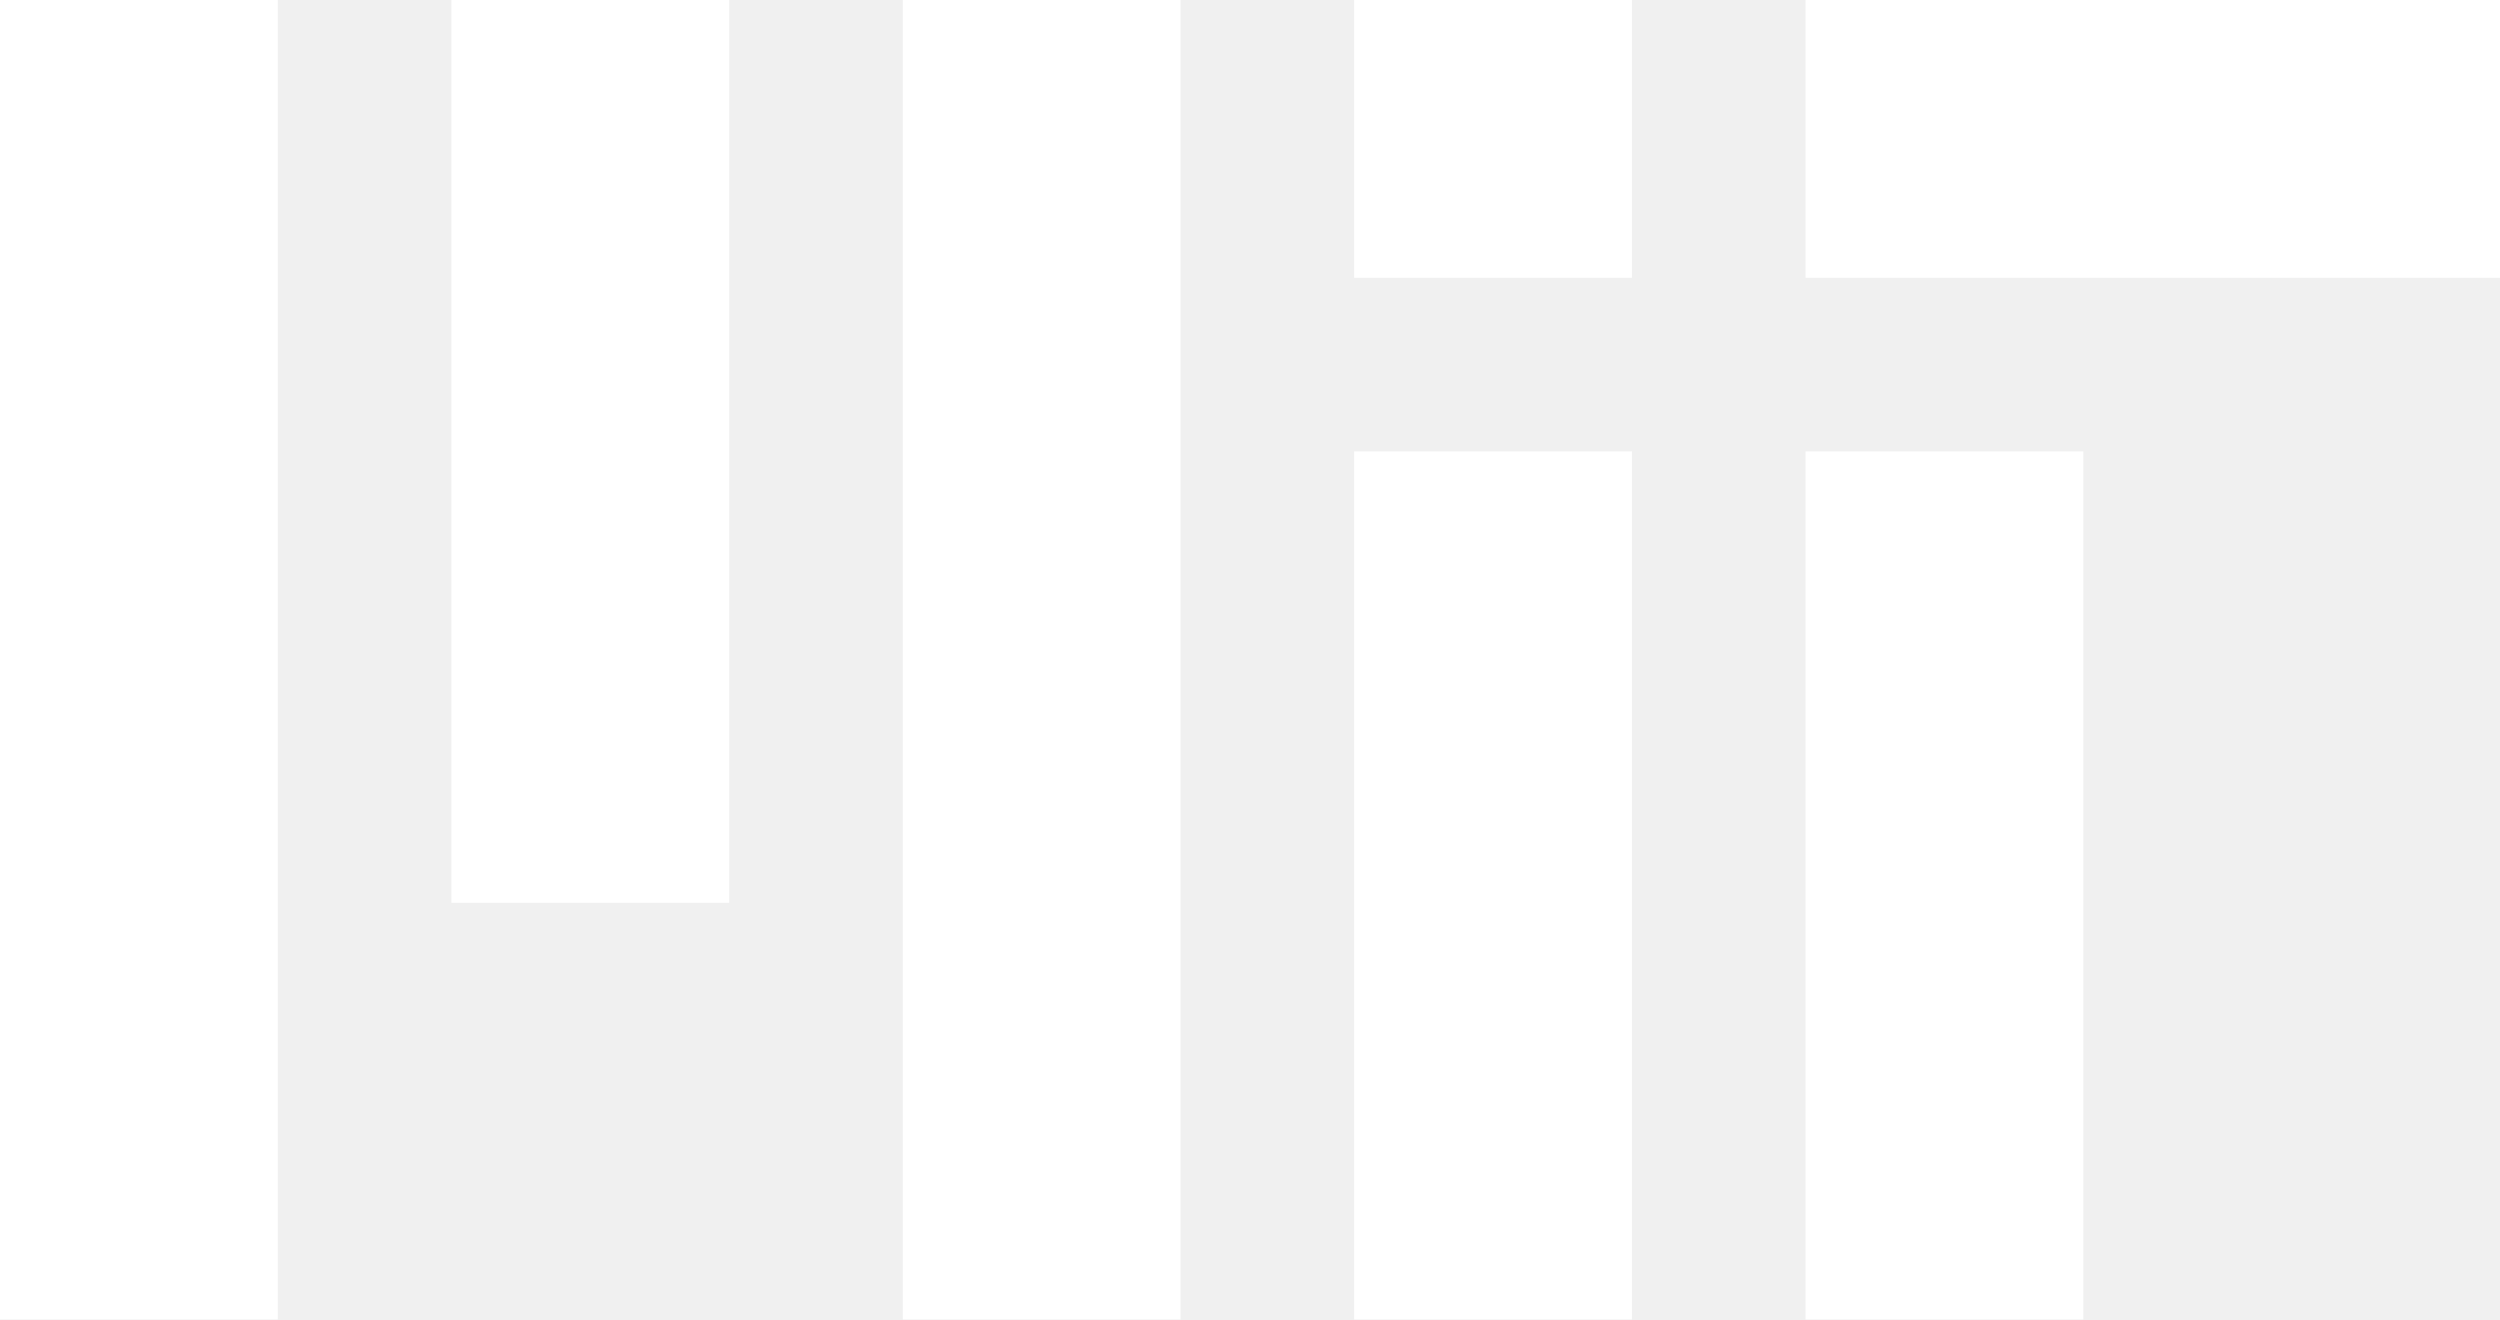
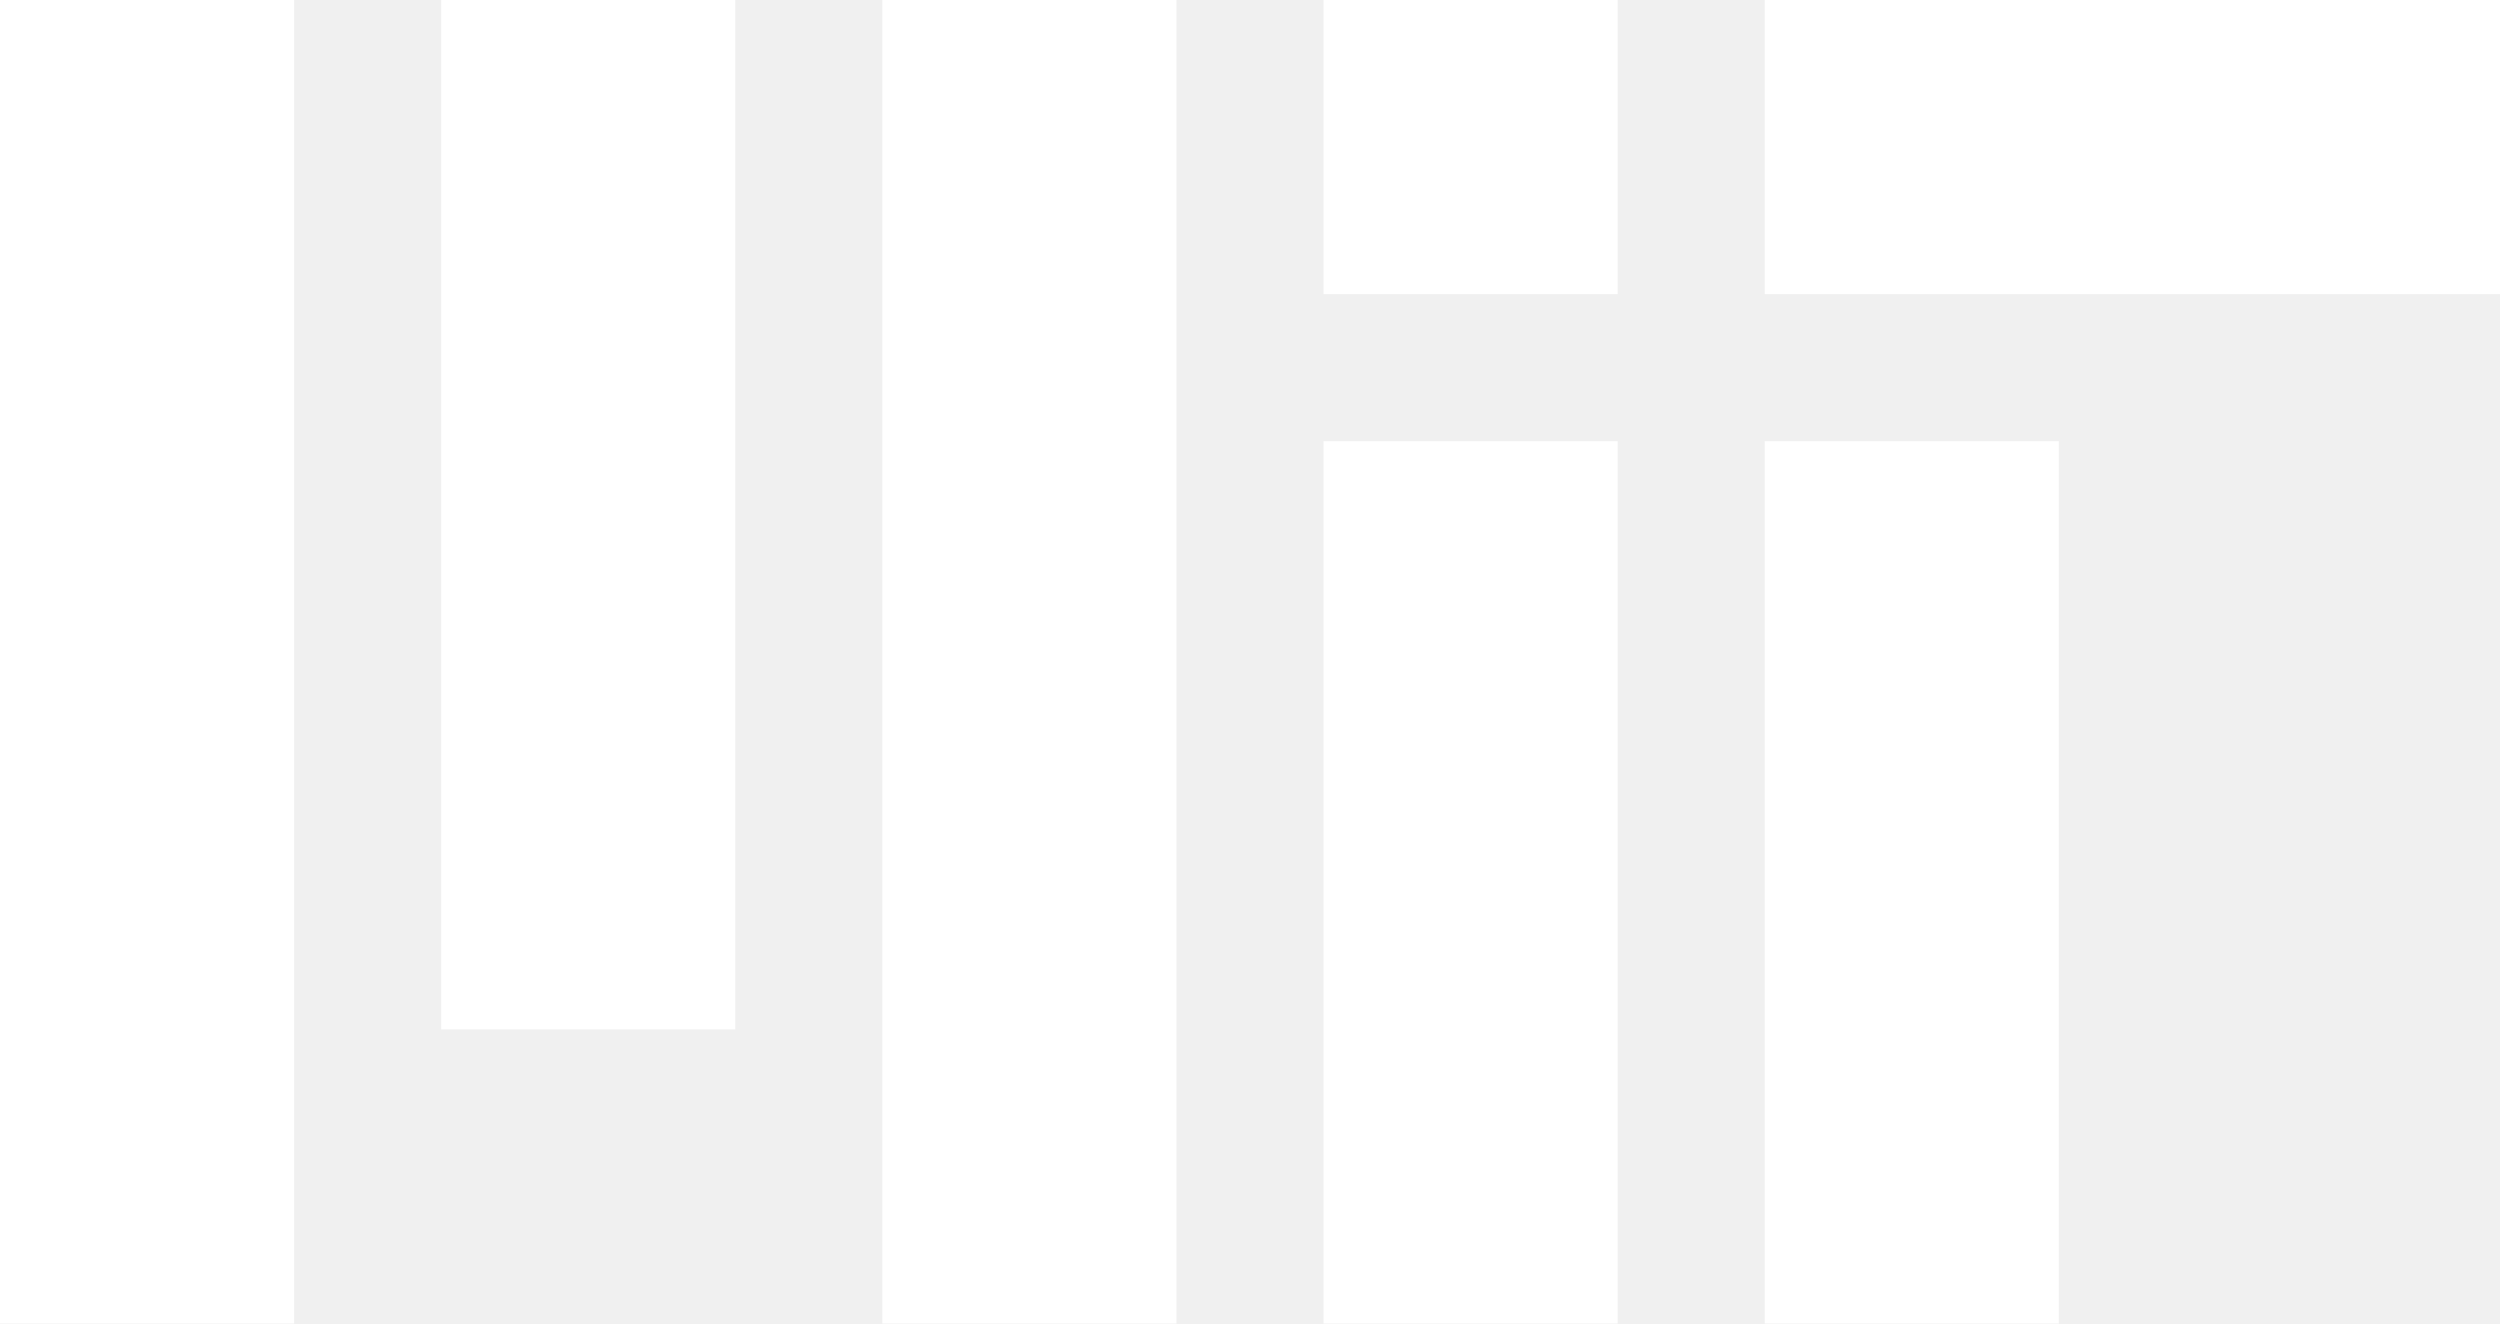
- <svg xmlns="http://www.w3.org/2000/svg" version="1.1" id="Layer_1" x="0px" y="0px" width="72px" height="38px" viewBox="0 0 72 38" enable-background="new 0 0 72 38" xml:space="preserve" role="img" aria-labelledby="title">
+ <svg xmlns="http://www.w3.org/2000/svg" version="1.1" viewBox="0 0 1360 720">
+   <style type="text/css">
+ 		.st0{fill:#FFFFFF;}
+ 	</style>
  <g>
-     <rect x="52" fill="#FFFFFF" width="20" height="8" />
-     <rect x="13" fill="#FFFFFF" width="8" height="26" />
-     <rect x="26" fill="#FFFFFF" width="8" height="38" />
-     <rect fill="#FFFFFF" width="8" height="38" />
-     <rect x="52" y="13" fill="#FFFFFF" width="8" height="25" />
-     <rect x="39" fill="#FFFFFF" width="8" height="8" />
-     <rect x="39" y="13" fill="#FFFFFF" width="8" height="25" />
+     <g id="Layer_1">
+       <g id="Layer_1-2" data-name="Layer_1">
+         <path class="st0" d="M720,720h160V240h-160v480ZM960,160h400V0h-400v160ZM720,0h160v160h-160V0ZM480,720h160V0h-160v720ZM240,560h160V0h-160v560ZM0,720h160V0H0v720ZM960,720h160V240h-160v480Z" />
+       </g>
+     </g>
  </g>
</svg>
